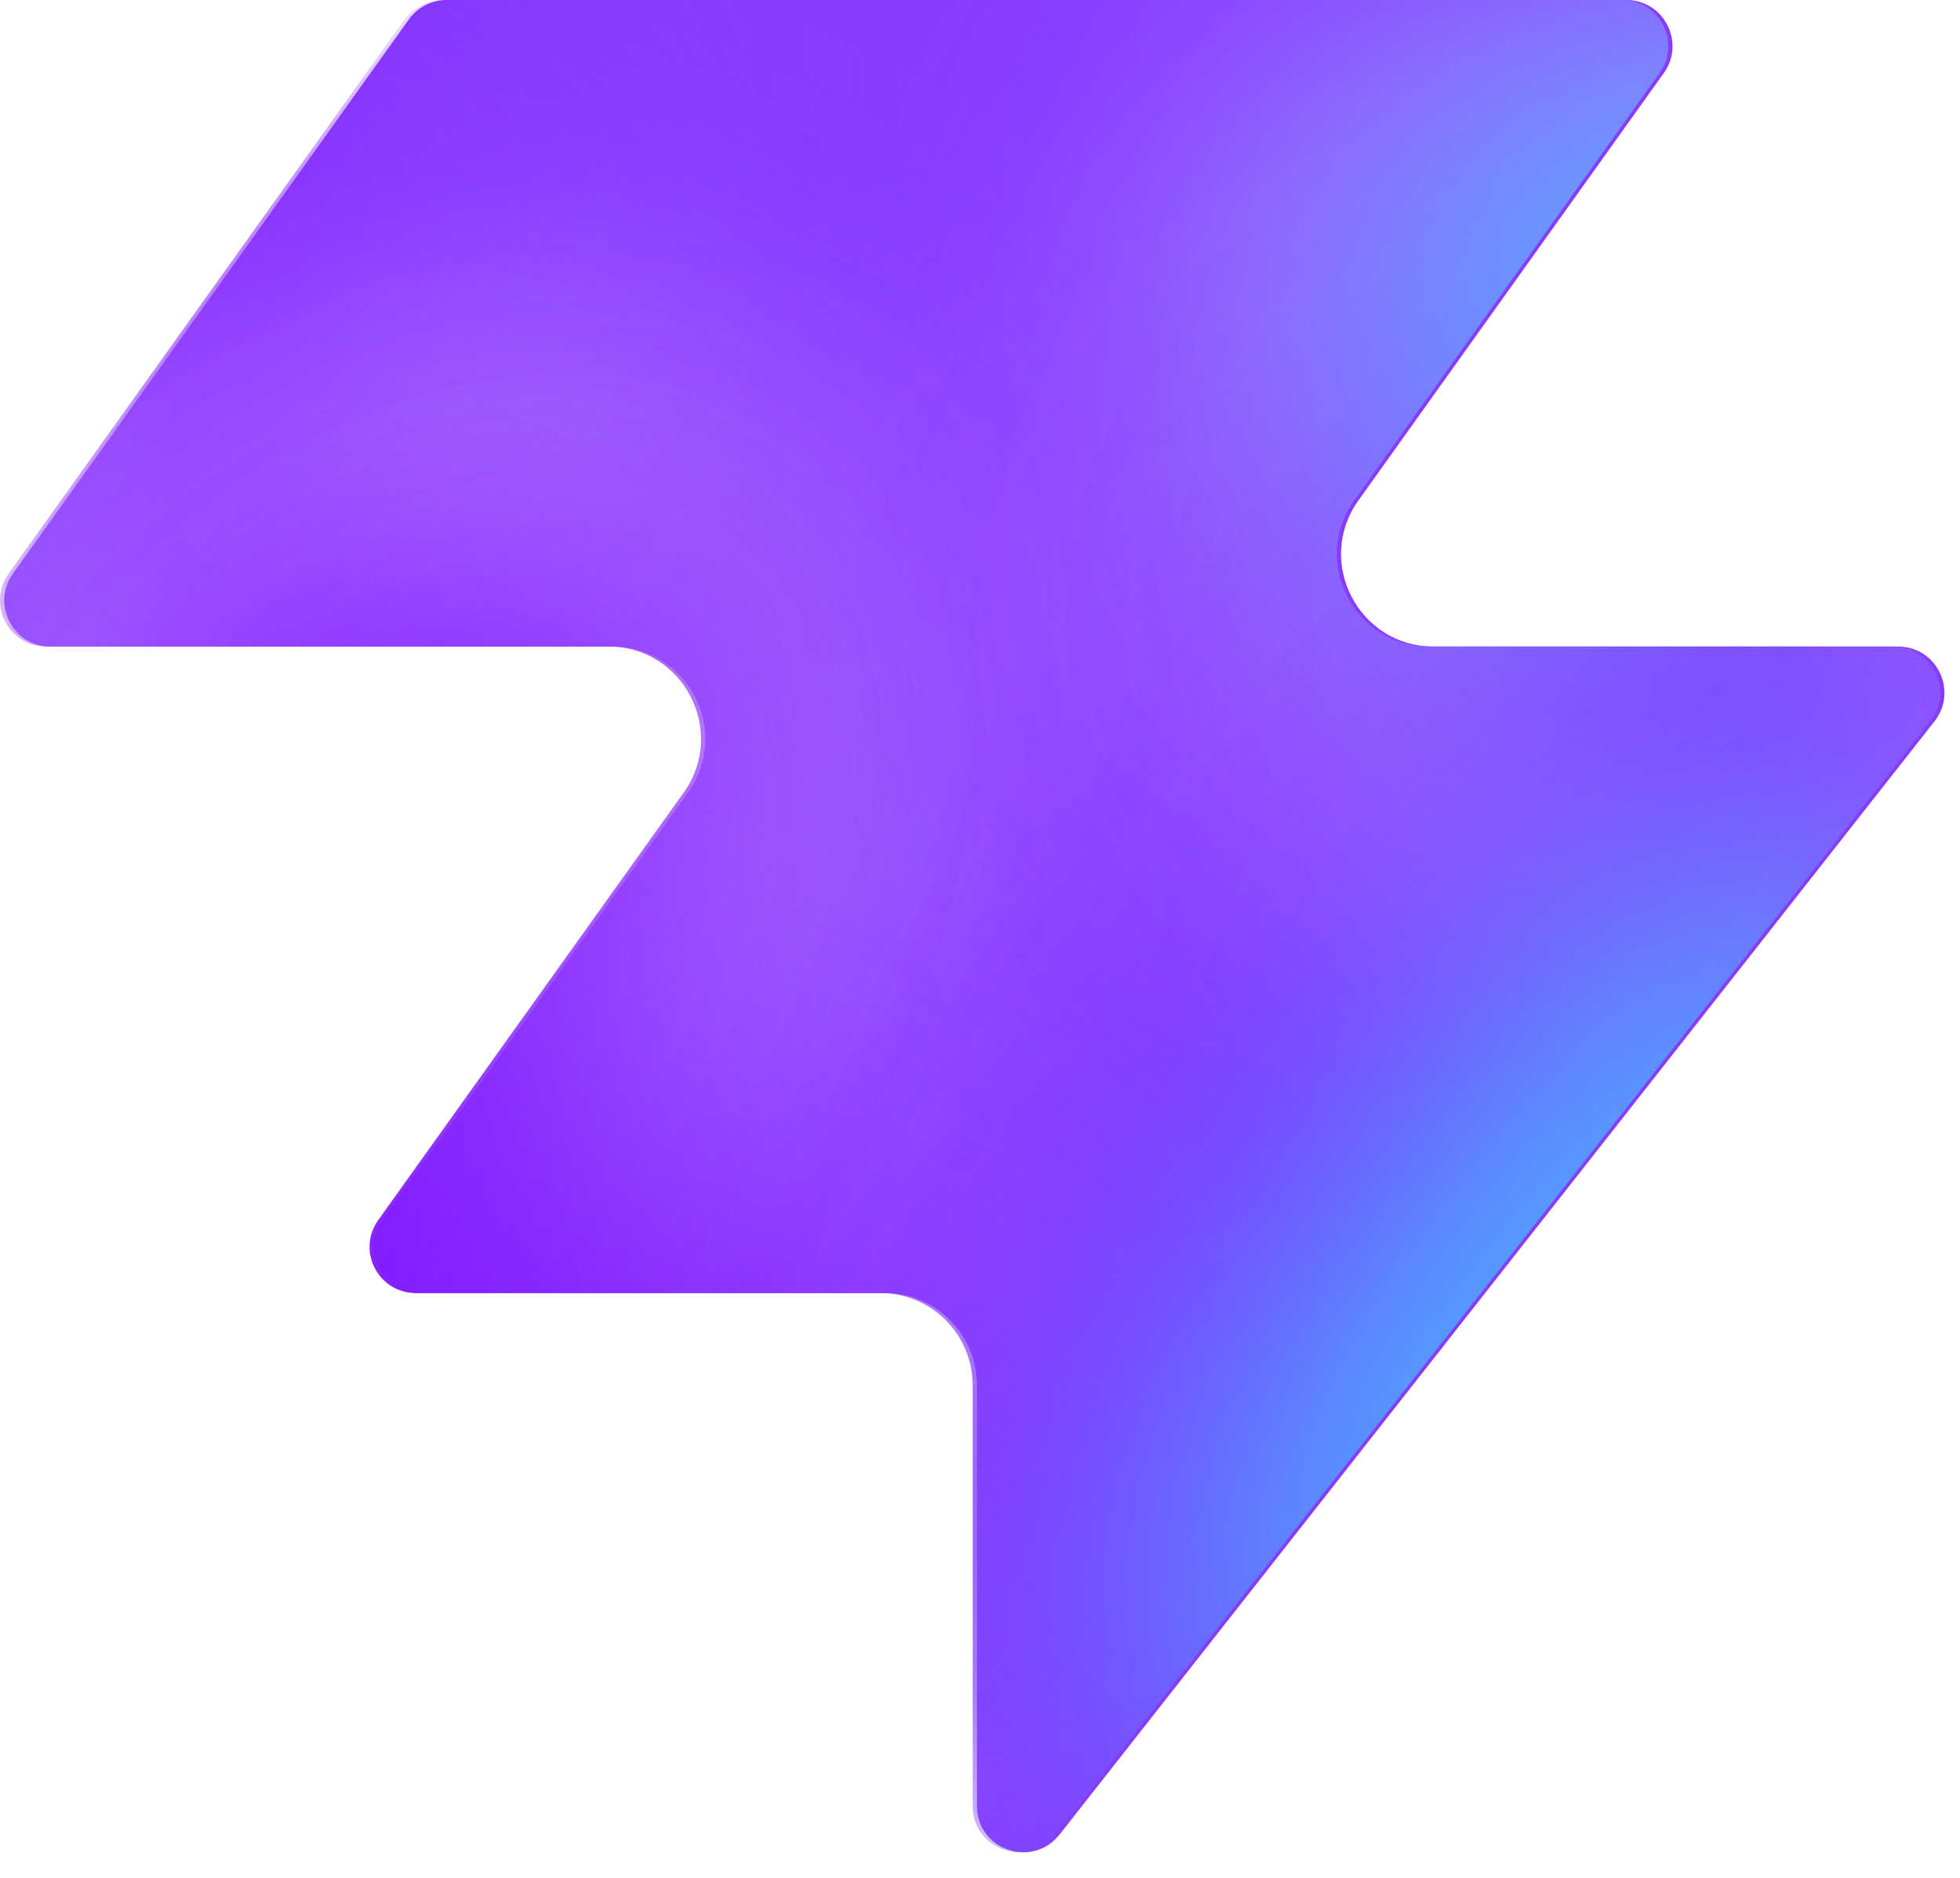
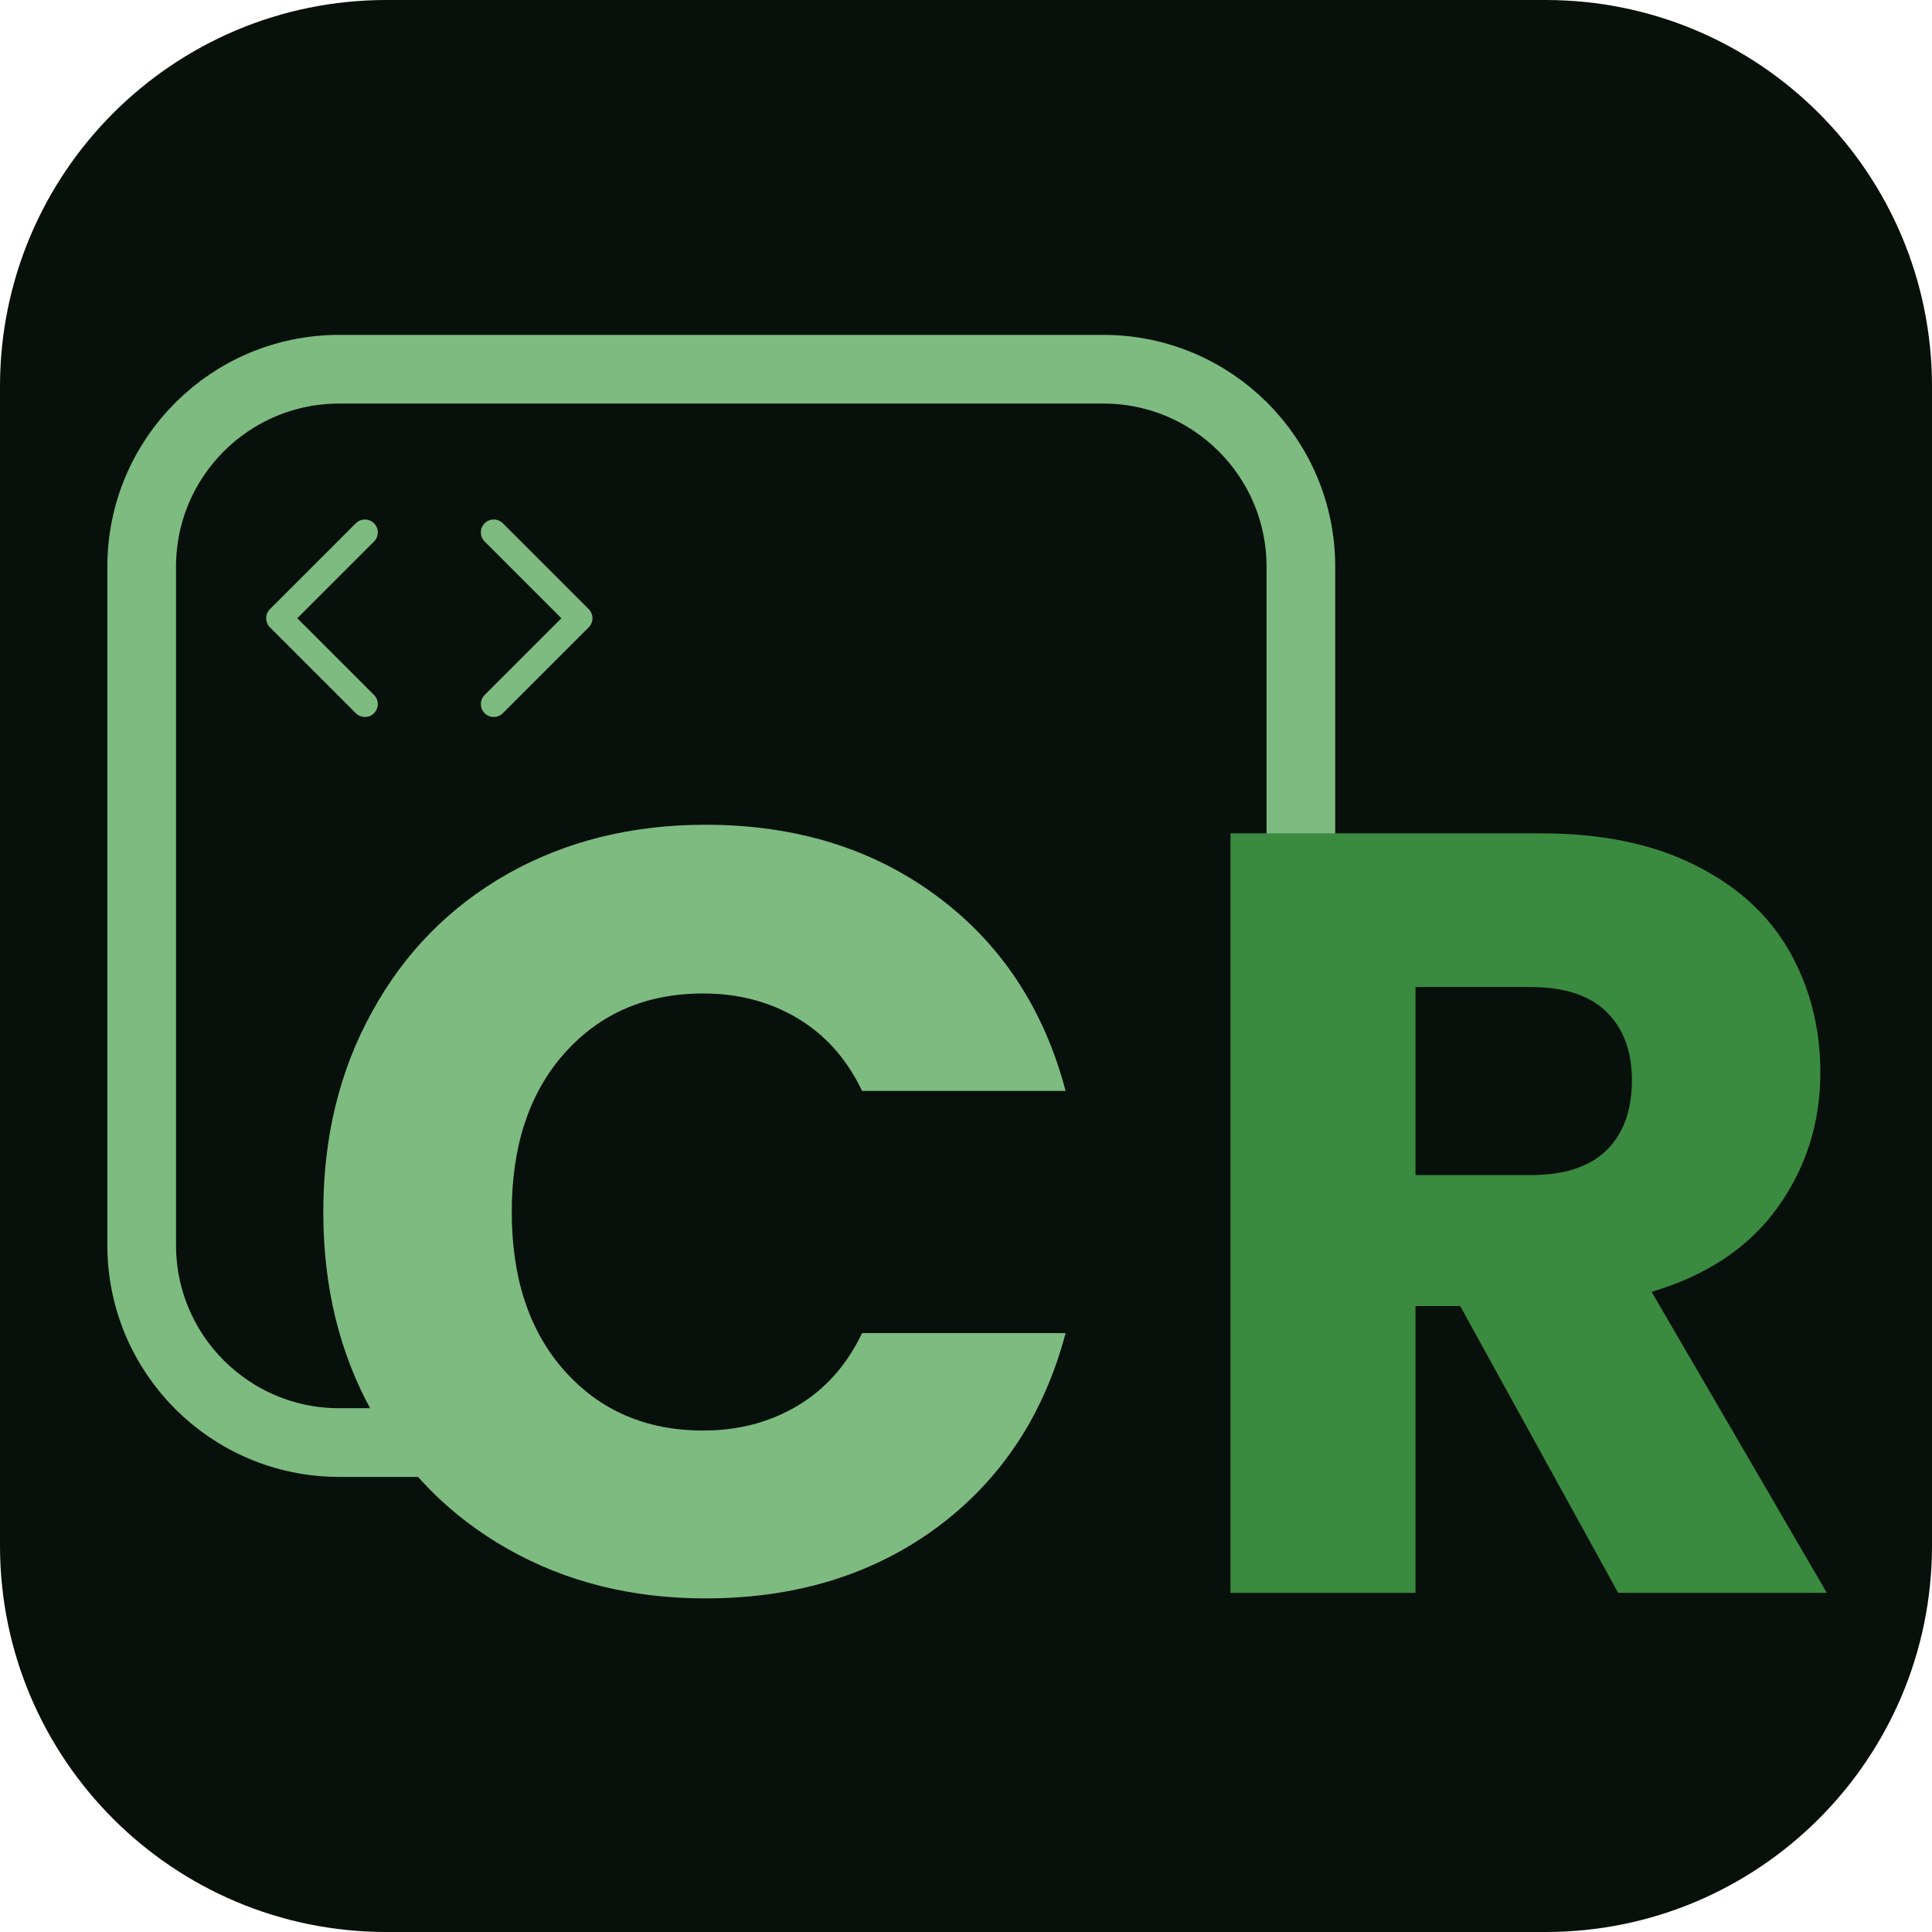
- <svg xmlns="http://www.w3.org/2000/svg" width="48" height="46" fill="none" viewBox="0 0 48 46">
-   <path fill="#863bff" d="M25.946 44.938c-.664.845-2.021.375-2.021-.698V33.937a2.26 2.26 0 0 0-2.262-2.262H10.287c-.92 0-1.456-1.04-.92-1.788l7.48-10.471c1.07-1.497 0-3.578-1.842-3.578H1.237c-.92 0-1.456-1.04-.92-1.788L10.013.474c.214-.297.556-.474.92-.474h28.894c.92 0 1.456 1.04.92 1.788l-7.48 10.471c-1.07 1.498 0 3.579 1.842 3.579h11.377c.943 0 1.473 1.088.89 1.83L25.947 44.94z" style="fill:#863bff;fill:color(display-p3 .525 .23 1);fill-opacity:1" />
-   <mask id="a" width="48" height="46" x="0" y="0" maskUnits="userSpaceOnUse" style="mask-type:alpha">
-     <path fill="#000" d="M25.842 44.938c-.664.844-2.021.375-2.021-.698V33.937a2.26 2.26 0 0 0-2.262-2.262H10.183c-.92 0-1.456-1.04-.92-1.788l7.48-10.471c1.07-1.498 0-3.579-1.842-3.579H1.133c-.92 0-1.456-1.04-.92-1.787L9.91.473c.214-.297.556-.474.92-.474h28.894c.92 0 1.456 1.04.92 1.788l-7.48 10.471c-1.07 1.498 0 3.578 1.842 3.578h11.377c.943 0 1.473 1.088.89 1.832L25.843 44.94z" style="fill:#000;fill-opacity:1" />
-   </mask>
-   <g mask="url(#a)">
-     <g filter="url(#b)">
-       <ellipse cx="5.508" cy="14.704" fill="#ede6ff" rx="5.508" ry="14.704" style="fill:#ede6ff;fill:color(display-p3 .927 .903 1);fill-opacity:1" transform="matrix(.00324 1 1 -.00324 -4.47 31.516)" />
-     </g>
-     <g filter="url(#c)">
-       <ellipse cx="10.399" cy="29.851" fill="#ede6ff" rx="10.399" ry="29.851" style="fill:#ede6ff;fill:color(display-p3 .927 .903 1);fill-opacity:1" transform="matrix(.00324 1 1 -.00324 -39.328 7.883)" />
-     </g>
-     <g filter="url(#d)">
-       <ellipse cx="5.508" cy="30.487" fill="#7e14ff" rx="5.508" ry="30.487" style="fill:#7e14ff;fill:color(display-p3 .492 .077 1);fill-opacity:1" transform="rotate(89.814 -25.913 -14.639)scale(1 -1)" />
-     </g>
-     <g filter="url(#e)">
-       <ellipse cx="5.508" cy="30.599" fill="#7e14ff" rx="5.508" ry="30.599" style="fill:#7e14ff;fill:color(display-p3 .492 .077 1);fill-opacity:1" transform="rotate(89.814 -32.644 -3.334)scale(1 -1)" />
-     </g>
-     <g filter="url(#f)">
-       <ellipse cx="5.508" cy="30.599" fill="#7e14ff" rx="5.508" ry="30.599" style="fill:#7e14ff;fill:color(display-p3 .492 .077 1);fill-opacity:1" transform="matrix(.00324 1 1 -.00324 -34.34 30.47)" />
-     </g>
-     <g filter="url(#g)">
-       <ellipse cx="14.072" cy="22.078" fill="#ede6ff" rx="14.072" ry="22.078" style="fill:#ede6ff;fill:color(display-p3 .927 .903 1);fill-opacity:1" transform="rotate(93.35 24.506 48.493)scale(-1 1)" />
-     </g>
-     <g filter="url(#h)">
-       <ellipse cx="3.47" cy="21.501" fill="#7e14ff" rx="3.47" ry="21.501" style="fill:#7e14ff;fill:color(display-p3 .492 .077 1);fill-opacity:1" transform="rotate(89.009 28.708 47.59)scale(-1 1)" />
-     </g>
-     <g filter="url(#i)">
-       <ellipse cx="3.47" cy="21.501" fill="#7e14ff" rx="3.47" ry="21.501" style="fill:#7e14ff;fill:color(display-p3 .492 .077 1);fill-opacity:1" transform="rotate(89.009 28.708 47.59)scale(-1 1)" />
-     </g>
-     <g filter="url(#j)">
-       <ellipse cx=".387" cy="8.972" fill="#7e14ff" rx="4.407" ry="29.108" style="fill:#7e14ff;fill:color(display-p3 .492 .077 1);fill-opacity:1" transform="rotate(39.51 .387 8.972)" />
-     </g>
-     <g filter="url(#k)">
-       <ellipse cx="47.523" cy="-6.092" fill="#7e14ff" rx="4.407" ry="29.108" style="fill:#7e14ff;fill:color(display-p3 .492 .077 1);fill-opacity:1" transform="rotate(37.892 47.523 -6.092)" />
-     </g>
-     <g filter="url(#l)">
-       <ellipse cx="41.412" cy="6.333" fill="#47bfff" rx="5.971" ry="9.665" style="fill:#47bfff;fill:color(display-p3 .28 .748 1);fill-opacity:1" transform="rotate(37.892 41.412 6.333)" />
-     </g>
-     <g filter="url(#m)">
-       <ellipse cx="-1.879" cy="38.332" fill="#7e14ff" rx="4.407" ry="29.108" style="fill:#7e14ff;fill:color(display-p3 .492 .077 1);fill-opacity:1" transform="rotate(37.892 -1.88 38.332)" />
-     </g>
-     <g filter="url(#n)">
-       <ellipse cx="-1.879" cy="38.332" fill="#7e14ff" rx="4.407" ry="29.108" style="fill:#7e14ff;fill:color(display-p3 .492 .077 1);fill-opacity:1" transform="rotate(37.892 -1.88 38.332)" />
-     </g>
-     <g filter="url(#o)">
-       <ellipse cx="35.651" cy="29.907" fill="#7e14ff" rx="4.407" ry="29.108" style="fill:#7e14ff;fill:color(display-p3 .492 .077 1);fill-opacity:1" transform="rotate(37.892 35.651 29.907)" />
-     </g>
-     <g filter="url(#p)">
-       <ellipse cx="38.418" cy="32.4" fill="#47bfff" rx="5.971" ry="15.297" style="fill:#47bfff;fill:color(display-p3 .28 .748 1);fill-opacity:1" transform="rotate(37.892 38.418 32.4)" />
-     </g>
-   </g>
-   <defs>
-     <filter id="b" width="60.045" height="41.654" x="-19.77" y="16.149" color-interpolation-filters="sRGB" filterUnits="userSpaceOnUse">
-       <feFlood flood-opacity="0" result="BackgroundImageFix" />
-       <feBlend in="SourceGraphic" in2="BackgroundImageFix" result="shape" />
-       <feGaussianBlur result="effect1_foregroundBlur_2002_17158" stdDeviation="7.659" />
-     </filter>
-     <filter id="c" width="90.34" height="51.437" x="-54.613" y="-7.533" color-interpolation-filters="sRGB" filterUnits="userSpaceOnUse">
-       <feFlood flood-opacity="0" result="BackgroundImageFix" />
-       <feBlend in="SourceGraphic" in2="BackgroundImageFix" result="shape" />
-       <feGaussianBlur result="effect1_foregroundBlur_2002_17158" stdDeviation="7.659" />
-     </filter>
-     <filter id="d" width="79.355" height="29.4" x="-49.64" y="2.03" color-interpolation-filters="sRGB" filterUnits="userSpaceOnUse">
-       <feFlood flood-opacity="0" result="BackgroundImageFix" />
-       <feBlend in="SourceGraphic" in2="BackgroundImageFix" result="shape" />
-       <feGaussianBlur result="effect1_foregroundBlur_2002_17158" stdDeviation="4.596" />
-     </filter>
-     <filter id="e" width="79.579" height="29.4" x="-45.045" y="20.029" color-interpolation-filters="sRGB" filterUnits="userSpaceOnUse">
-       <feFlood flood-opacity="0" result="BackgroundImageFix" />
-       <feBlend in="SourceGraphic" in2="BackgroundImageFix" result="shape" />
-       <feGaussianBlur result="effect1_foregroundBlur_2002_17158" stdDeviation="4.596" />
-     </filter>
-     <filter id="f" width="79.579" height="29.4" x="-43.513" y="21.178" color-interpolation-filters="sRGB" filterUnits="userSpaceOnUse">
-       <feFlood flood-opacity="0" result="BackgroundImageFix" />
-       <feBlend in="SourceGraphic" in2="BackgroundImageFix" result="shape" />
-       <feGaussianBlur result="effect1_foregroundBlur_2002_17158" stdDeviation="4.596" />
-     </filter>
-     <filter id="g" width="74.749" height="58.852" x="15.756" y="-17.901" color-interpolation-filters="sRGB" filterUnits="userSpaceOnUse">
-       <feFlood flood-opacity="0" result="BackgroundImageFix" />
-       <feBlend in="SourceGraphic" in2="BackgroundImageFix" result="shape" />
-       <feGaussianBlur result="effect1_foregroundBlur_2002_17158" stdDeviation="7.659" />
-     </filter>
-     <filter id="h" width="61.377" height="25.362" x="23.548" y="2.284" color-interpolation-filters="sRGB" filterUnits="userSpaceOnUse">
-       <feFlood flood-opacity="0" result="BackgroundImageFix" />
-       <feBlend in="SourceGraphic" in2="BackgroundImageFix" result="shape" />
-       <feGaussianBlur result="effect1_foregroundBlur_2002_17158" stdDeviation="4.596" />
-     </filter>
-     <filter id="i" width="61.377" height="25.362" x="23.548" y="2.284" color-interpolation-filters="sRGB" filterUnits="userSpaceOnUse">
-       <feFlood flood-opacity="0" result="BackgroundImageFix" />
-       <feBlend in="SourceGraphic" in2="BackgroundImageFix" result="shape" />
-       <feGaussianBlur result="effect1_foregroundBlur_2002_17158" stdDeviation="4.596" />
-     </filter>
-     <filter id="j" width="56.045" height="63.649" x="-27.636" y="-22.853" color-interpolation-filters="sRGB" filterUnits="userSpaceOnUse">
-       <feFlood flood-opacity="0" result="BackgroundImageFix" />
-       <feBlend in="SourceGraphic" in2="BackgroundImageFix" result="shape" />
-       <feGaussianBlur result="effect1_foregroundBlur_2002_17158" stdDeviation="4.596" />
-     </filter>
-     <filter id="k" width="54.814" height="64.646" x="20.116" y="-38.415" color-interpolation-filters="sRGB" filterUnits="userSpaceOnUse">
-       <feFlood flood-opacity="0" result="BackgroundImageFix" />
-       <feBlend in="SourceGraphic" in2="BackgroundImageFix" result="shape" />
-       <feGaussianBlur result="effect1_foregroundBlur_2002_17158" stdDeviation="4.596" />
-     </filter>
-     <filter id="l" width="33.541" height="35.313" x="24.641" y="-11.323" color-interpolation-filters="sRGB" filterUnits="userSpaceOnUse">
-       <feFlood flood-opacity="0" result="BackgroundImageFix" />
-       <feBlend in="SourceGraphic" in2="BackgroundImageFix" result="shape" />
-       <feGaussianBlur result="effect1_foregroundBlur_2002_17158" stdDeviation="4.596" />
-     </filter>
-     <filter id="m" width="54.814" height="64.646" x="-29.286" y="6.009" color-interpolation-filters="sRGB" filterUnits="userSpaceOnUse">
-       <feFlood flood-opacity="0" result="BackgroundImageFix" />
-       <feBlend in="SourceGraphic" in2="BackgroundImageFix" result="shape" />
-       <feGaussianBlur result="effect1_foregroundBlur_2002_17158" stdDeviation="4.596" />
-     </filter>
-     <filter id="n" width="54.814" height="64.646" x="-29.286" y="6.009" color-interpolation-filters="sRGB" filterUnits="userSpaceOnUse">
-       <feFlood flood-opacity="0" result="BackgroundImageFix" />
-       <feBlend in="SourceGraphic" in2="BackgroundImageFix" result="shape" />
-       <feGaussianBlur result="effect1_foregroundBlur_2002_17158" stdDeviation="4.596" />
-     </filter>
-     <filter id="o" width="54.814" height="64.646" x="8.244" y="-2.416" color-interpolation-filters="sRGB" filterUnits="userSpaceOnUse">
-       <feFlood flood-opacity="0" result="BackgroundImageFix" />
-       <feBlend in="SourceGraphic" in2="BackgroundImageFix" result="shape" />
-       <feGaussianBlur result="effect1_foregroundBlur_2002_17158" stdDeviation="4.596" />
-     </filter>
-     <filter id="p" width="39.409" height="43.623" x="18.713" y="10.588" color-interpolation-filters="sRGB" filterUnits="userSpaceOnUse">
-       <feFlood flood-opacity="0" result="BackgroundImageFix" />
-       <feBlend in="SourceGraphic" in2="BackgroundImageFix" result="shape" />
-       <feGaussianBlur result="effect1_foregroundBlur_2002_17158" stdDeviation="4.596" />
-     </filter>
-   </defs>
+ <svg xmlns="http://www.w3.org/2000/svg" viewBox="37 -26 450 450">
+   <rect x="37" y="-26" width="450" height="450" rx="90" fill="#07100a" />
+   <path d="M340 200 V106 A46 46 0 0 0 294 60 H116 A46 46 0 0 0 70 106 V264 A46 46 0 0 0 116 310 H158" fill="none" stroke="#7dbb80" stroke-width="16" stroke-linejoin="round" />
+   <path d="M122 98 L102 118 L122 138 M152 98 L172 118 L152 138" fill="none" stroke="#7dbb80" stroke-width="6" stroke-linecap="round" stroke-linejoin="round" />
+   <path fill="#7dbb80" d="M201.3 166.1Q232.8 166.1 255.2 182.7Q277.6 199.3 285.2 228.1H237.8Q232.5 217 222.8 211.2Q213.1 205.4 200.8 205.4Q180.9 205.4 168.5 219.3Q156.2 233.1 156.2 256.3Q156.2 279.5 168.5 293.3Q180.9 307.2 200.8 307.2Q213.1 307.2 222.8 301.4Q232.5 295.6 237.8 284.5H285.2Q277.6 313.2 255.2 329.8Q232.8 346.3 201.3 346.3Q175.6 346.3 155.3 334.8Q135 323.3 123.7 302.9Q112.3 282.5 112.3 256.3Q112.3 230.1 123.7 209.6Q135 189 155.3 177.5Q175.6 166.1 201.3 166.1Z" />
+   <path fill="#3a8a3f" d="M413.9 345 377.1 278.2H366.7V345H323.6V168.1H396Q416.9 168.1 431.6 175.4Q446.4 182.7 453.7 195.4Q461 208.2 461 223.8Q461 241.4 451 255.3Q441.1 269.1 421.7 274.9L462.5 345ZM366.7 247.7H393.5Q405.3 247.7 411.2 241.9Q417.1 236.1 417.1 225.6Q417.1 215.5 411.2 209.7Q405.3 203.9 393.5 203.9H366.7Z" />
</svg>
